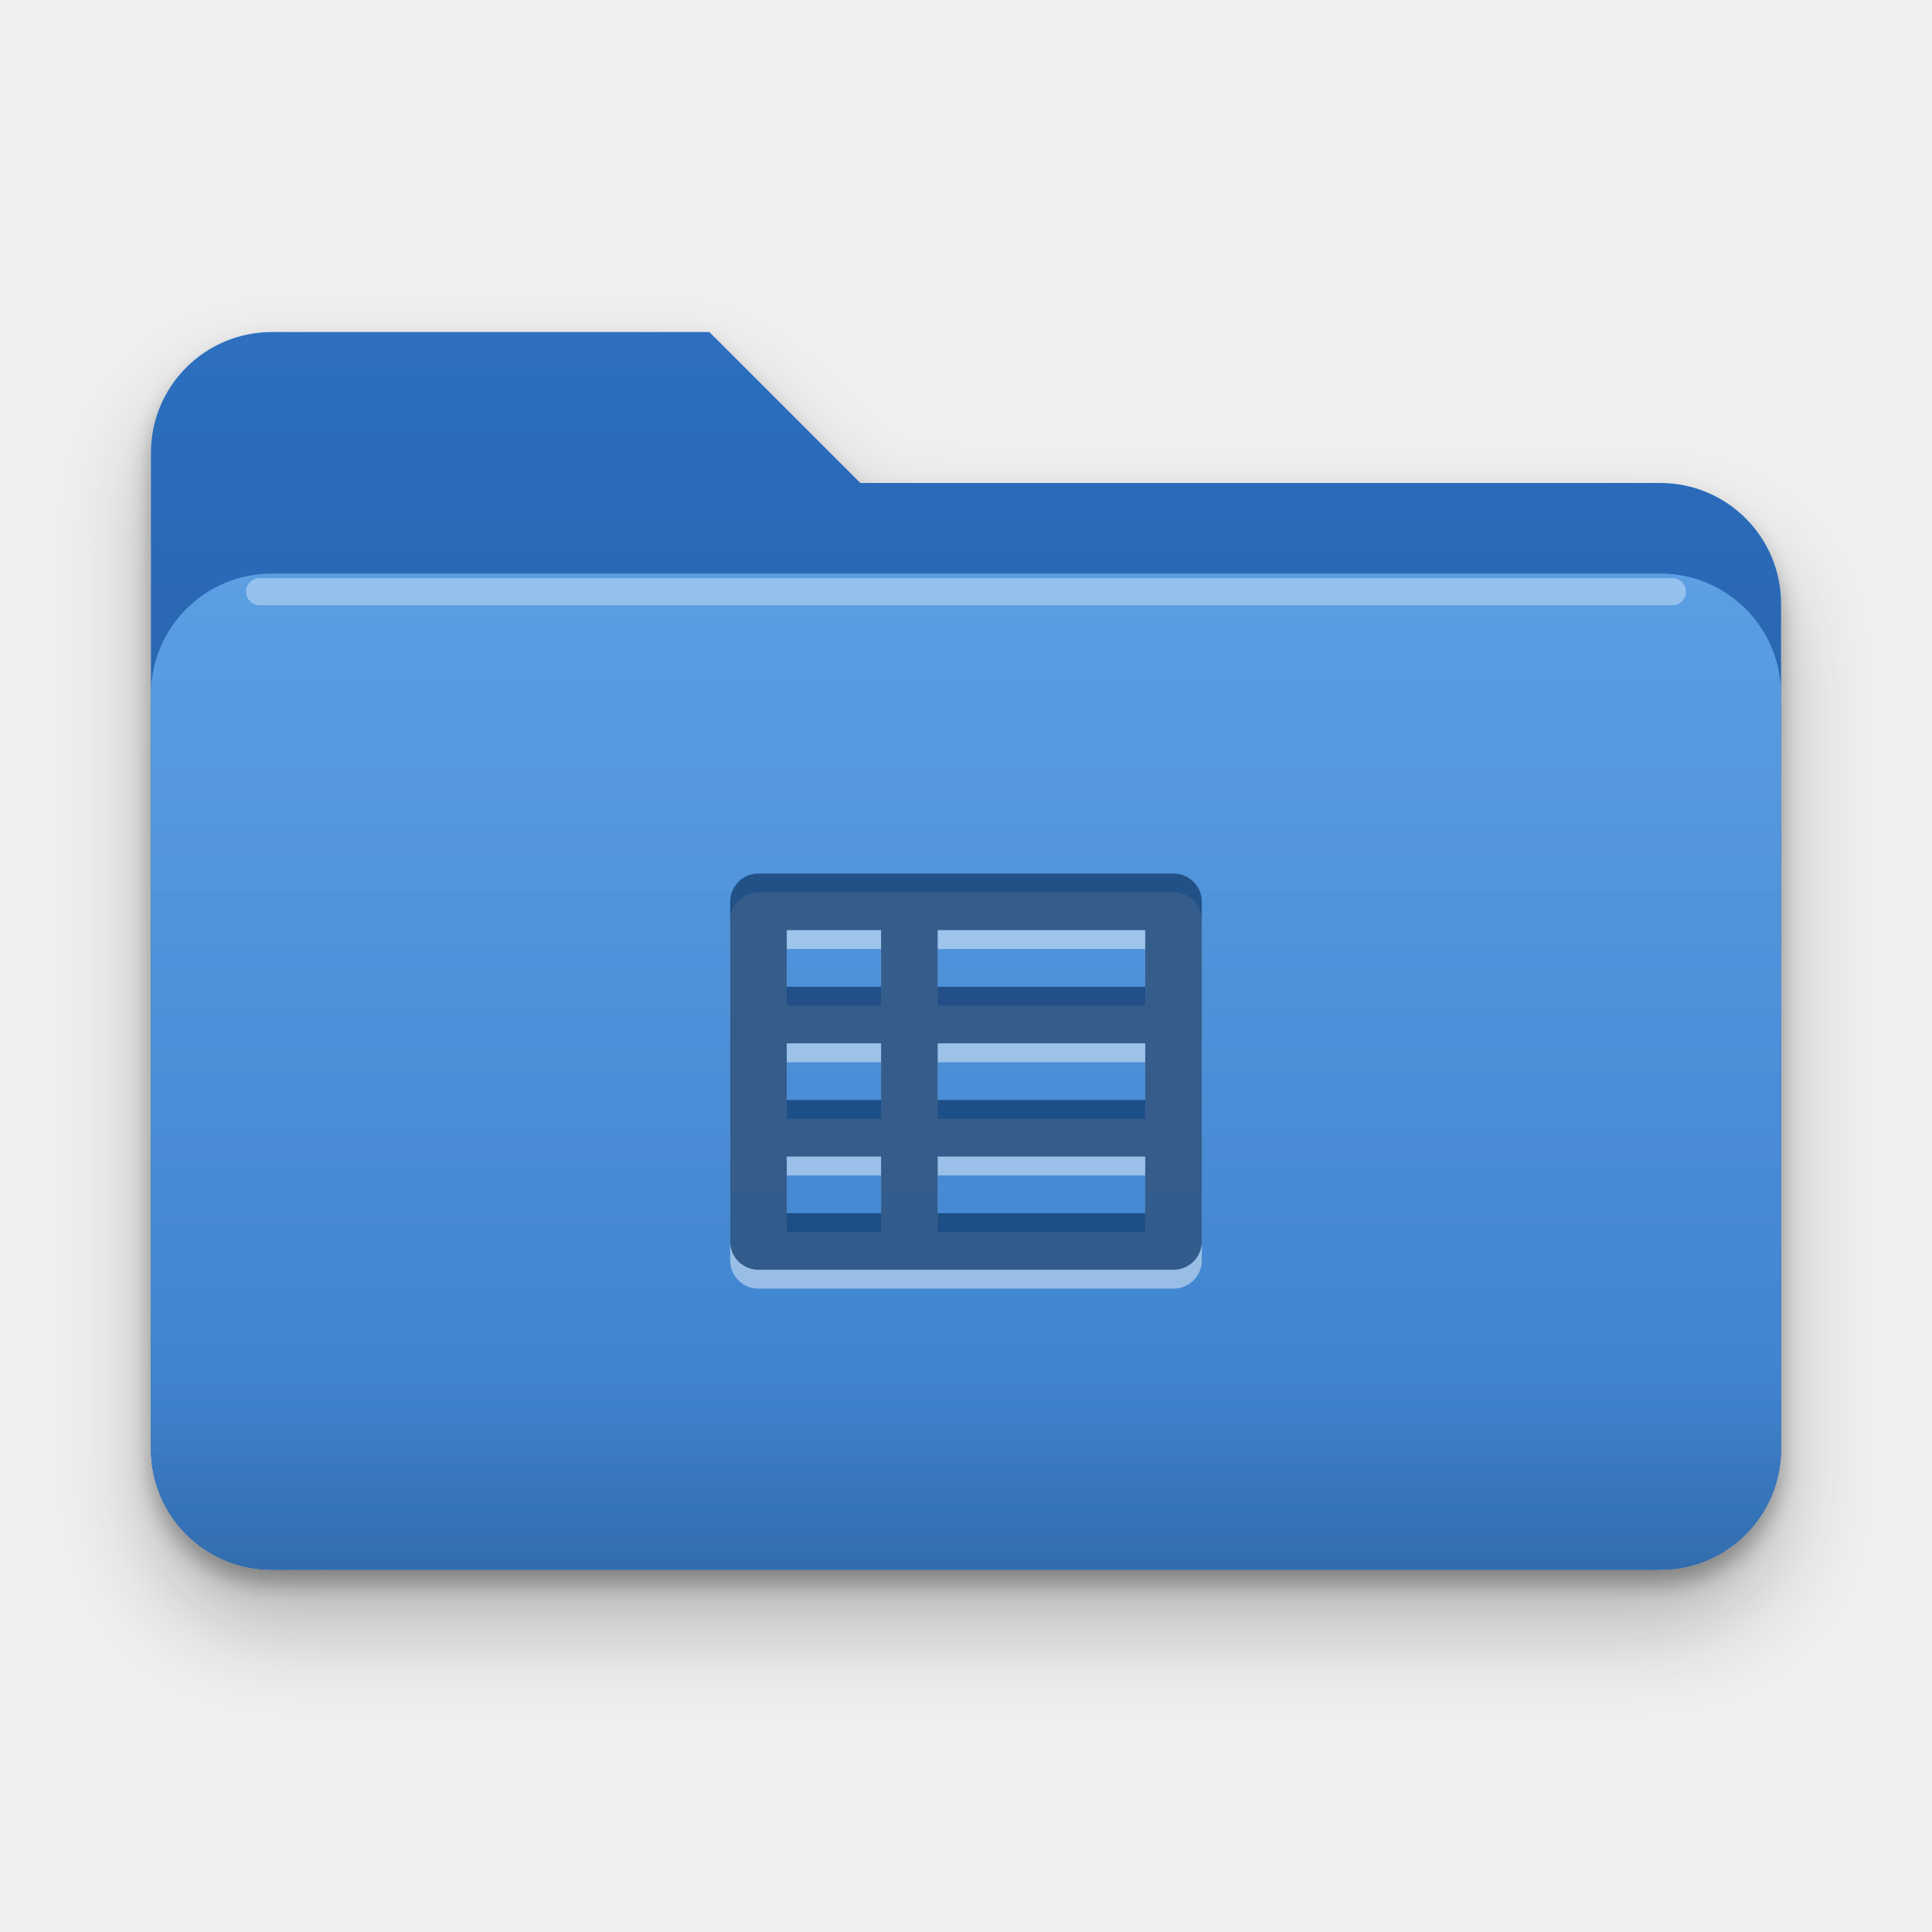
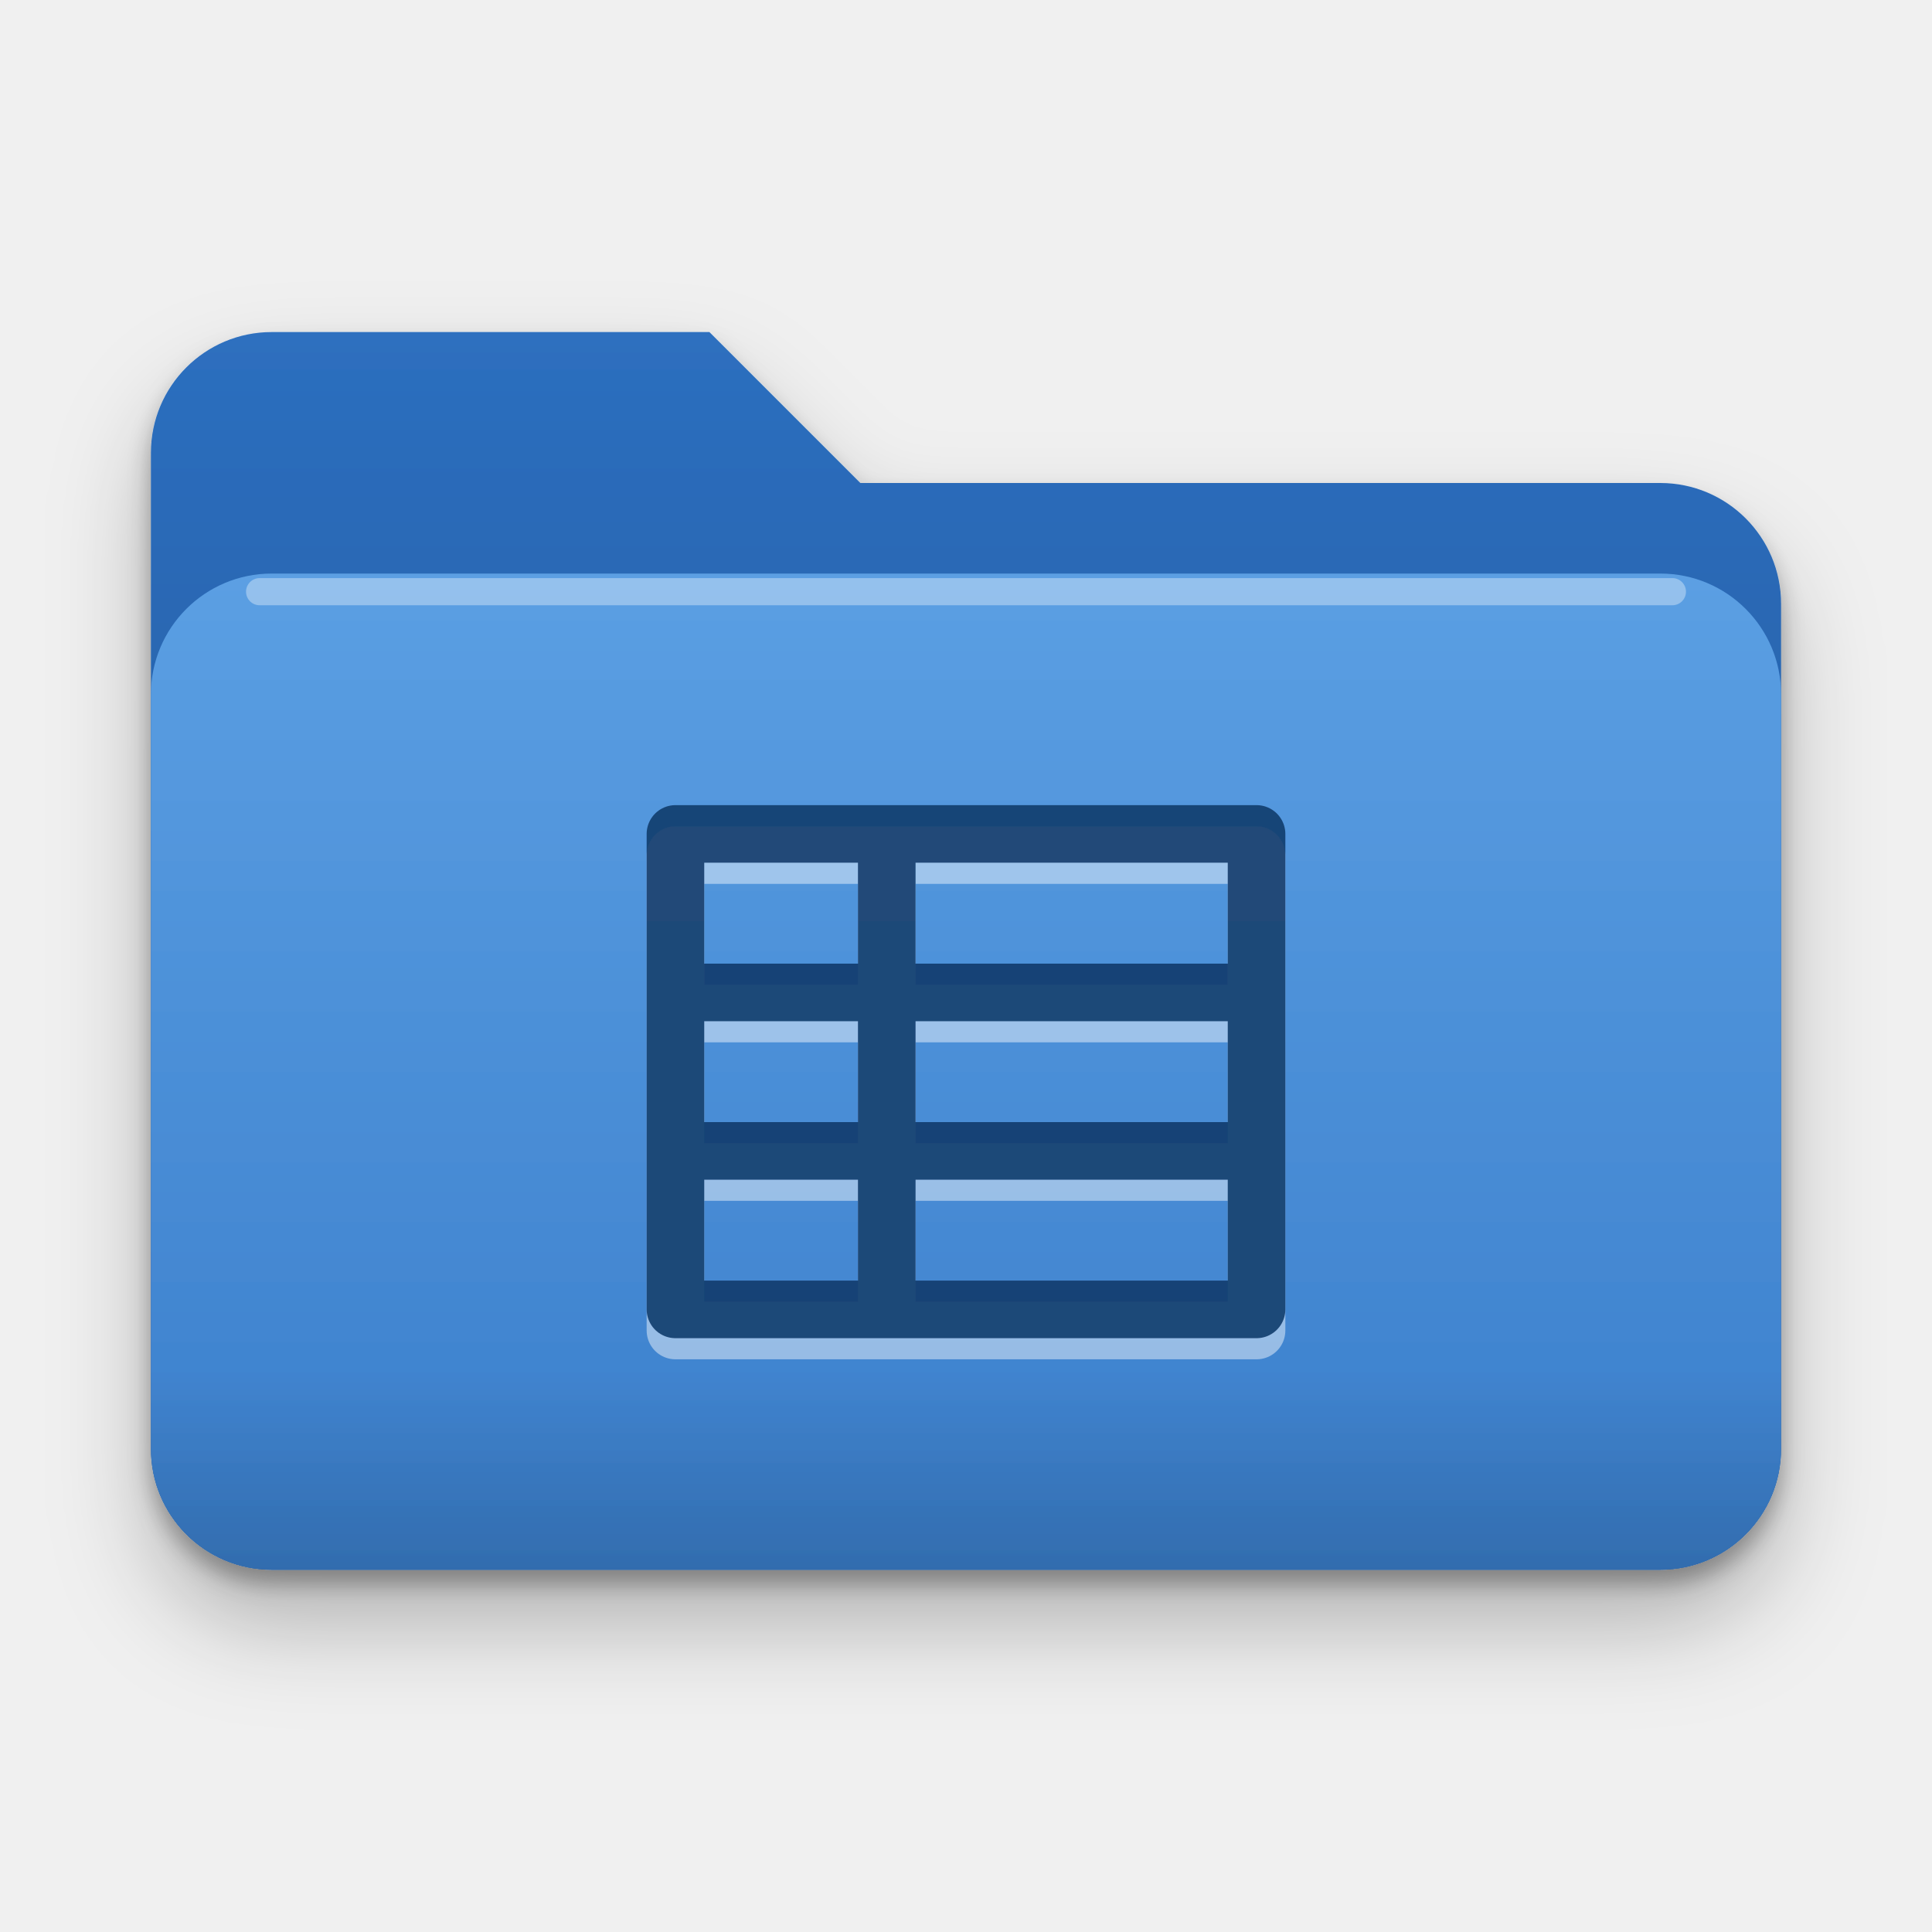
<svg xmlns="http://www.w3.org/2000/svg" width="128" height="128" viewBox="0 0 64 64">
  <defs>
    <filter id="drop" x="-25%" y="-25%" width="150%" height="160%">
      <feGaussianBlur in="SourceAlpha" stdDeviation="1.6" />
      <feOffset dy="1.8" result="far" />
      <feFlood flood-color="#000000" flood-opacity=".26" />
      <feComposite in2="far" operator="in" result="cast" />
      <feGaussianBlur in="SourceAlpha" stdDeviation=".35" />
      <feOffset dy=".45" result="near" />
      <feFlood flood-color="#000000" flood-opacity=".3" />
      <feComposite in2="near" operator="in" result="contact" />
      <feMerge>
        <feMergeNode in="cast" />
        <feMergeNode in="contact" />
        <feMergeNode in="SourceGraphic" />
      </feMerge>
    </filter>
    <linearGradient id="back" x1="0" y1="0" x2="0" y2="1">
      <stop offset="0" stop-color="#2d6fbf" />
      <stop offset="1" stop-color="#1c4f8e" />
    </linearGradient>
    <linearGradient id="front" x1="0" y1="0" x2="0" y2="1">
      <stop offset="0" stop-color="#5b9fe3" />
      <stop offset="1" stop-color="#3a7ecb" />
    </linearGradient>
    <linearGradient id="edge" x1="0" y1="0" x2="0" y2="1">
      <stop offset=".8" stop-color="#000000" stop-opacity="0" />
      <stop offset="1" stop-color="#000000" stop-opacity=".14" />
    </linearGradient>
  </defs>
  <g filter="url(#drop)">
    <path fill="url(#back)" d="M5 15a4 4 0 0 1 4-4h14.5l5 5H55a4 4 0 0 1 4 4v28a4 4 0 0 1-4 4H9a4 4 0 0 1-4-4z" />
    <path fill="url(#front)" d="M5 23a4 4 0 0 1 4-4h46a4 4 0 0 1 4 4v25a4 4 0 0 1-4 4H9a4 4 0 0 1-4-4z" />
    <path fill="url(#edge)" d="M5 23a4 4 0 0 1 4-4h46a4 4 0 0 1 4 4v25a4 4 0 0 1-4 4H9a4 4 0 0 1-4-4z" />
    <path d="M8.6 19.6h46.8" stroke="#ffffff" stroke-opacity="0.35" stroke-width=".9" stroke-linecap="round" />
-     <g transform="translate(22 25.5) scale(1.25)">
-       <path stroke="#ffffff" stroke-opacity=".45" transform="translate(0 .5)" fill="none" stroke-width="1.5" stroke-linecap="round" stroke-linejoin="round" d="M2.5 3.5h11v9h-11zM2.5 6.5h11M2.5 9.5h11M6.5 3.5v9" />
-       <path stroke="#123b6c" stroke-opacity="0.75" fill="none" stroke-width="1.5" stroke-linecap="round" stroke-linejoin="round" d="M2.5 3.5h11v9h-11zM2.5 6.5h11M2.5 9.5h11M6.5 3.5v9" />
+     <g transform="translate(18 21.5) scale(1.75)">
+       <path stroke="#ffffff" stroke-opacity=".45" transform="translate(0 0.4)" fill="none" stroke-width="1.09" stroke-linecap="round" stroke-linejoin="round" d="M2.5 3.5h11v9h-11zM2.5 6.5h11M2.5 9.5h11M6.5 3.5v9" />
+       <path stroke="#123b6c" stroke-opacity="0.9" fill="none" stroke-width="1.09" stroke-linecap="round" stroke-linejoin="round" d="M2.5 3.5h11v9h-11zM2.5 6.5h11M2.5 9.5h11M6.5 3.5v9" />
    </g>
  </g>
</svg>
